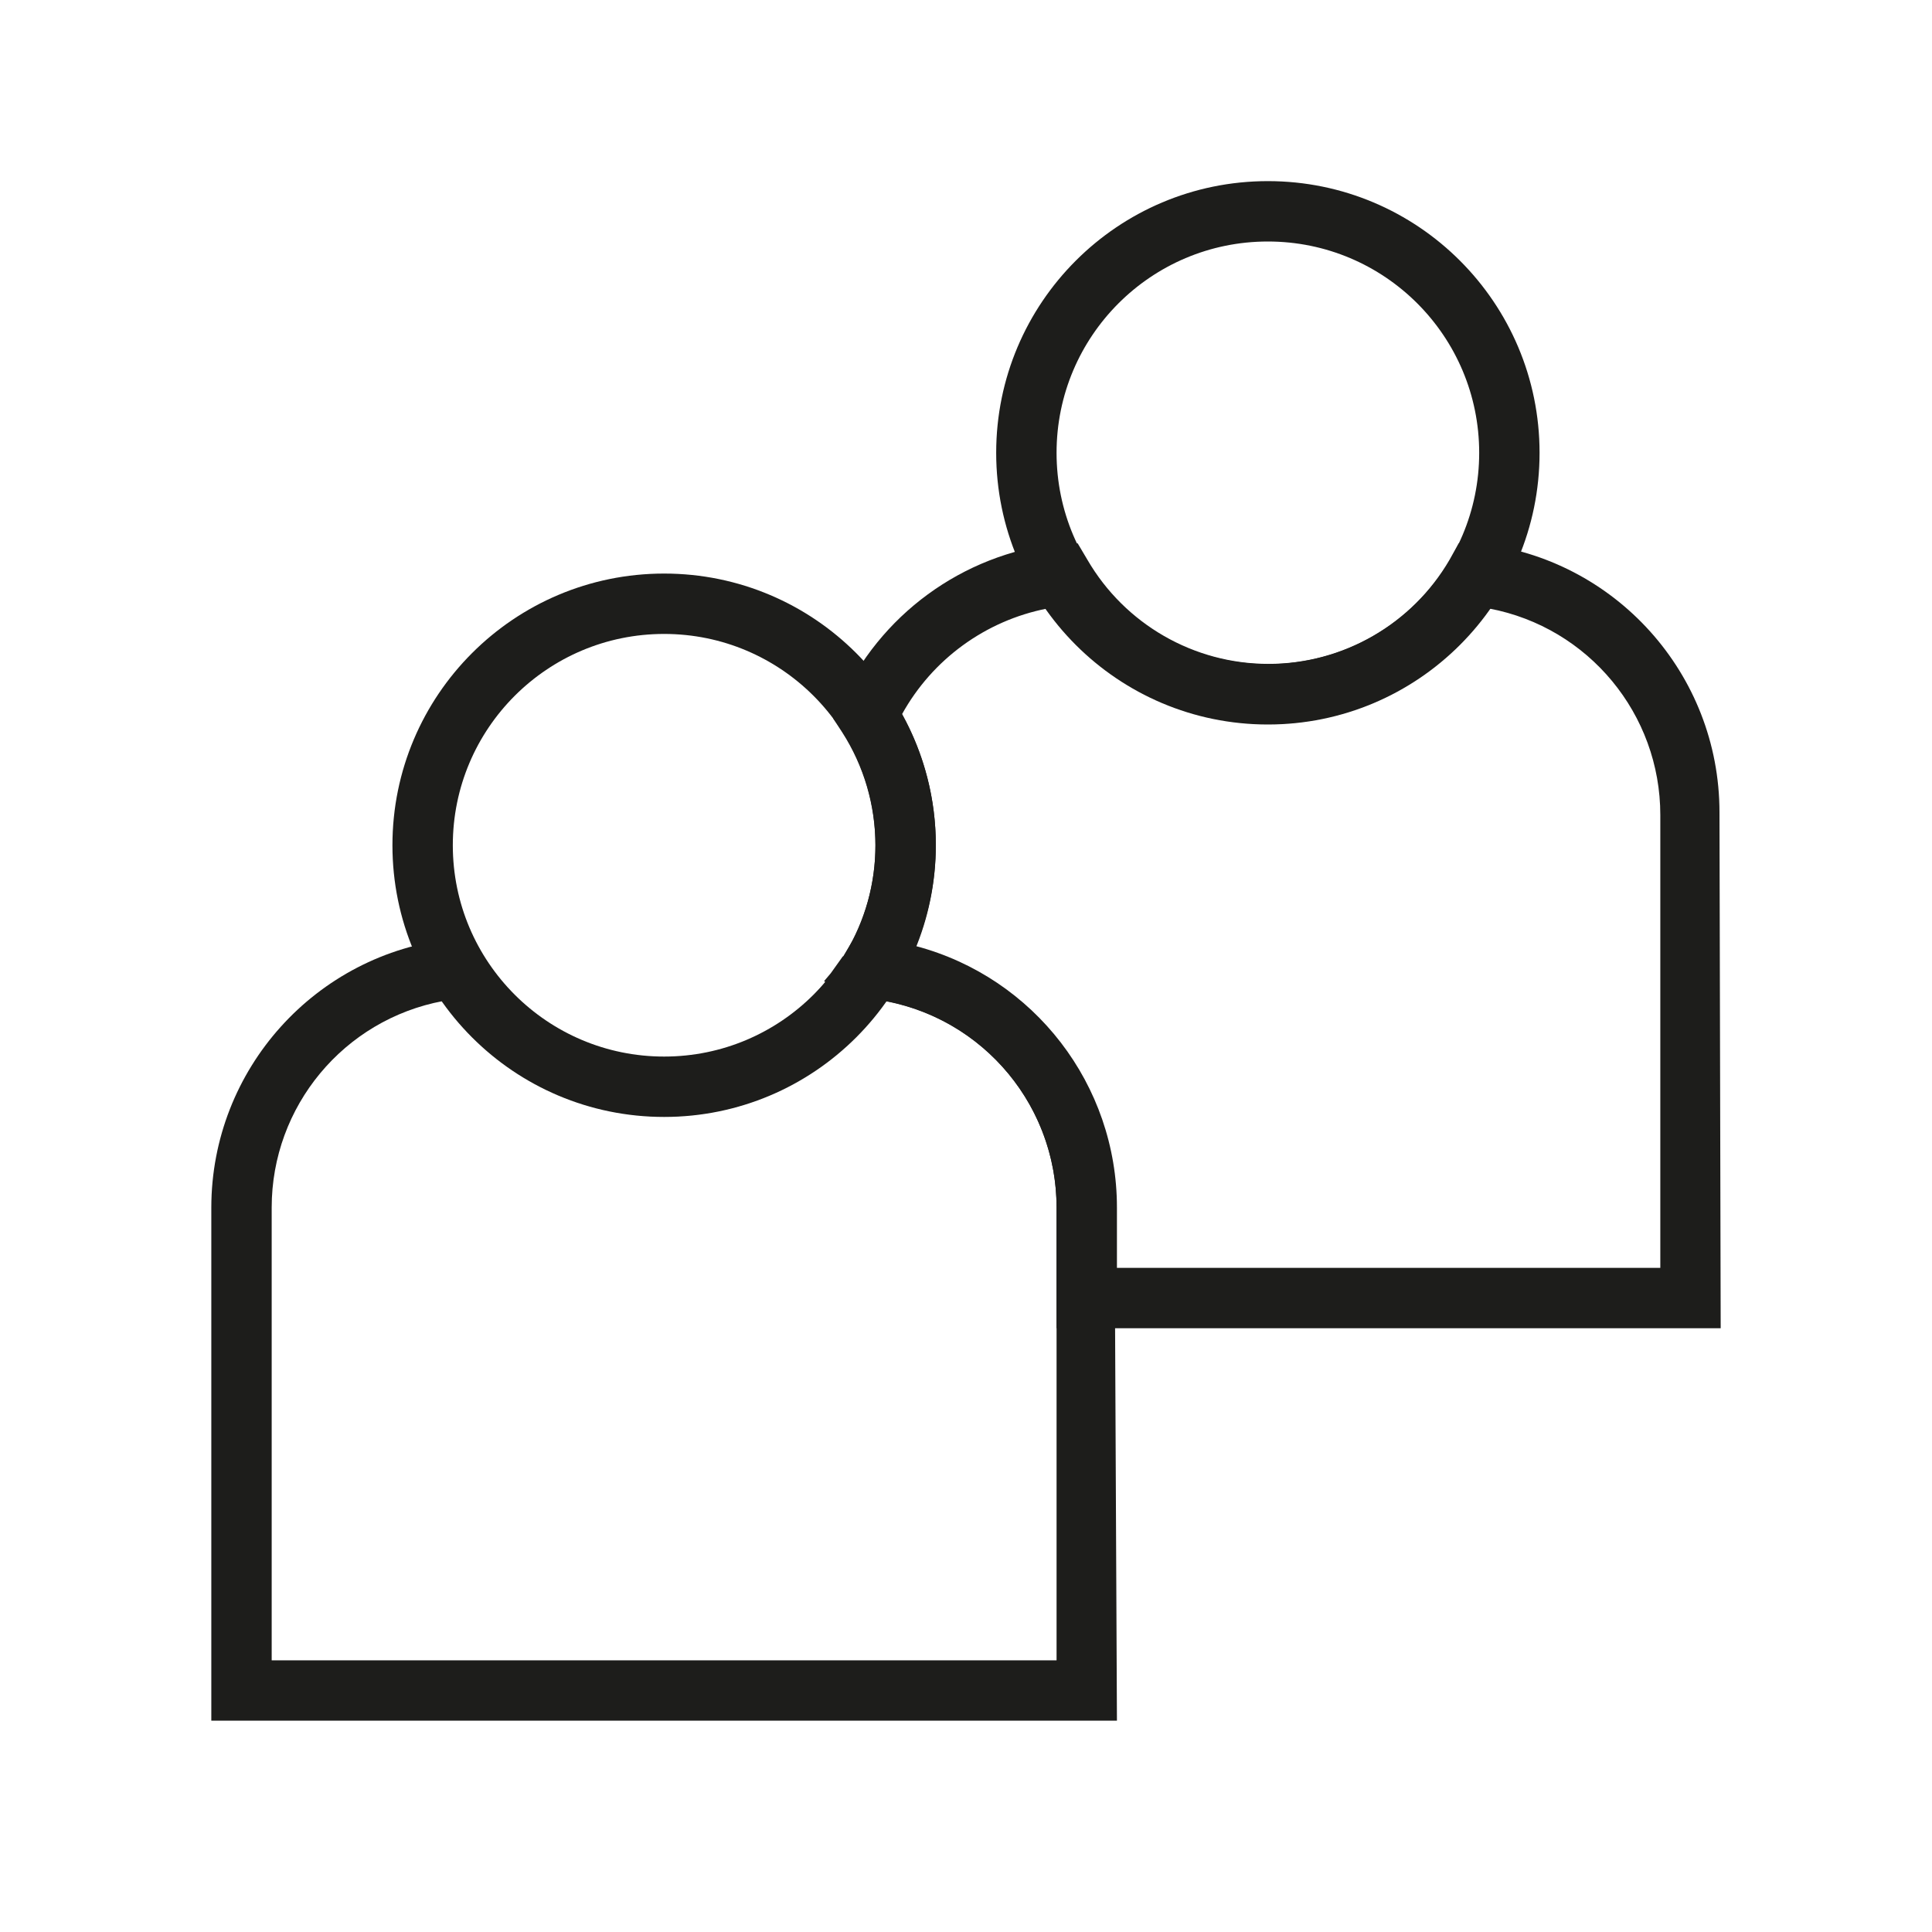
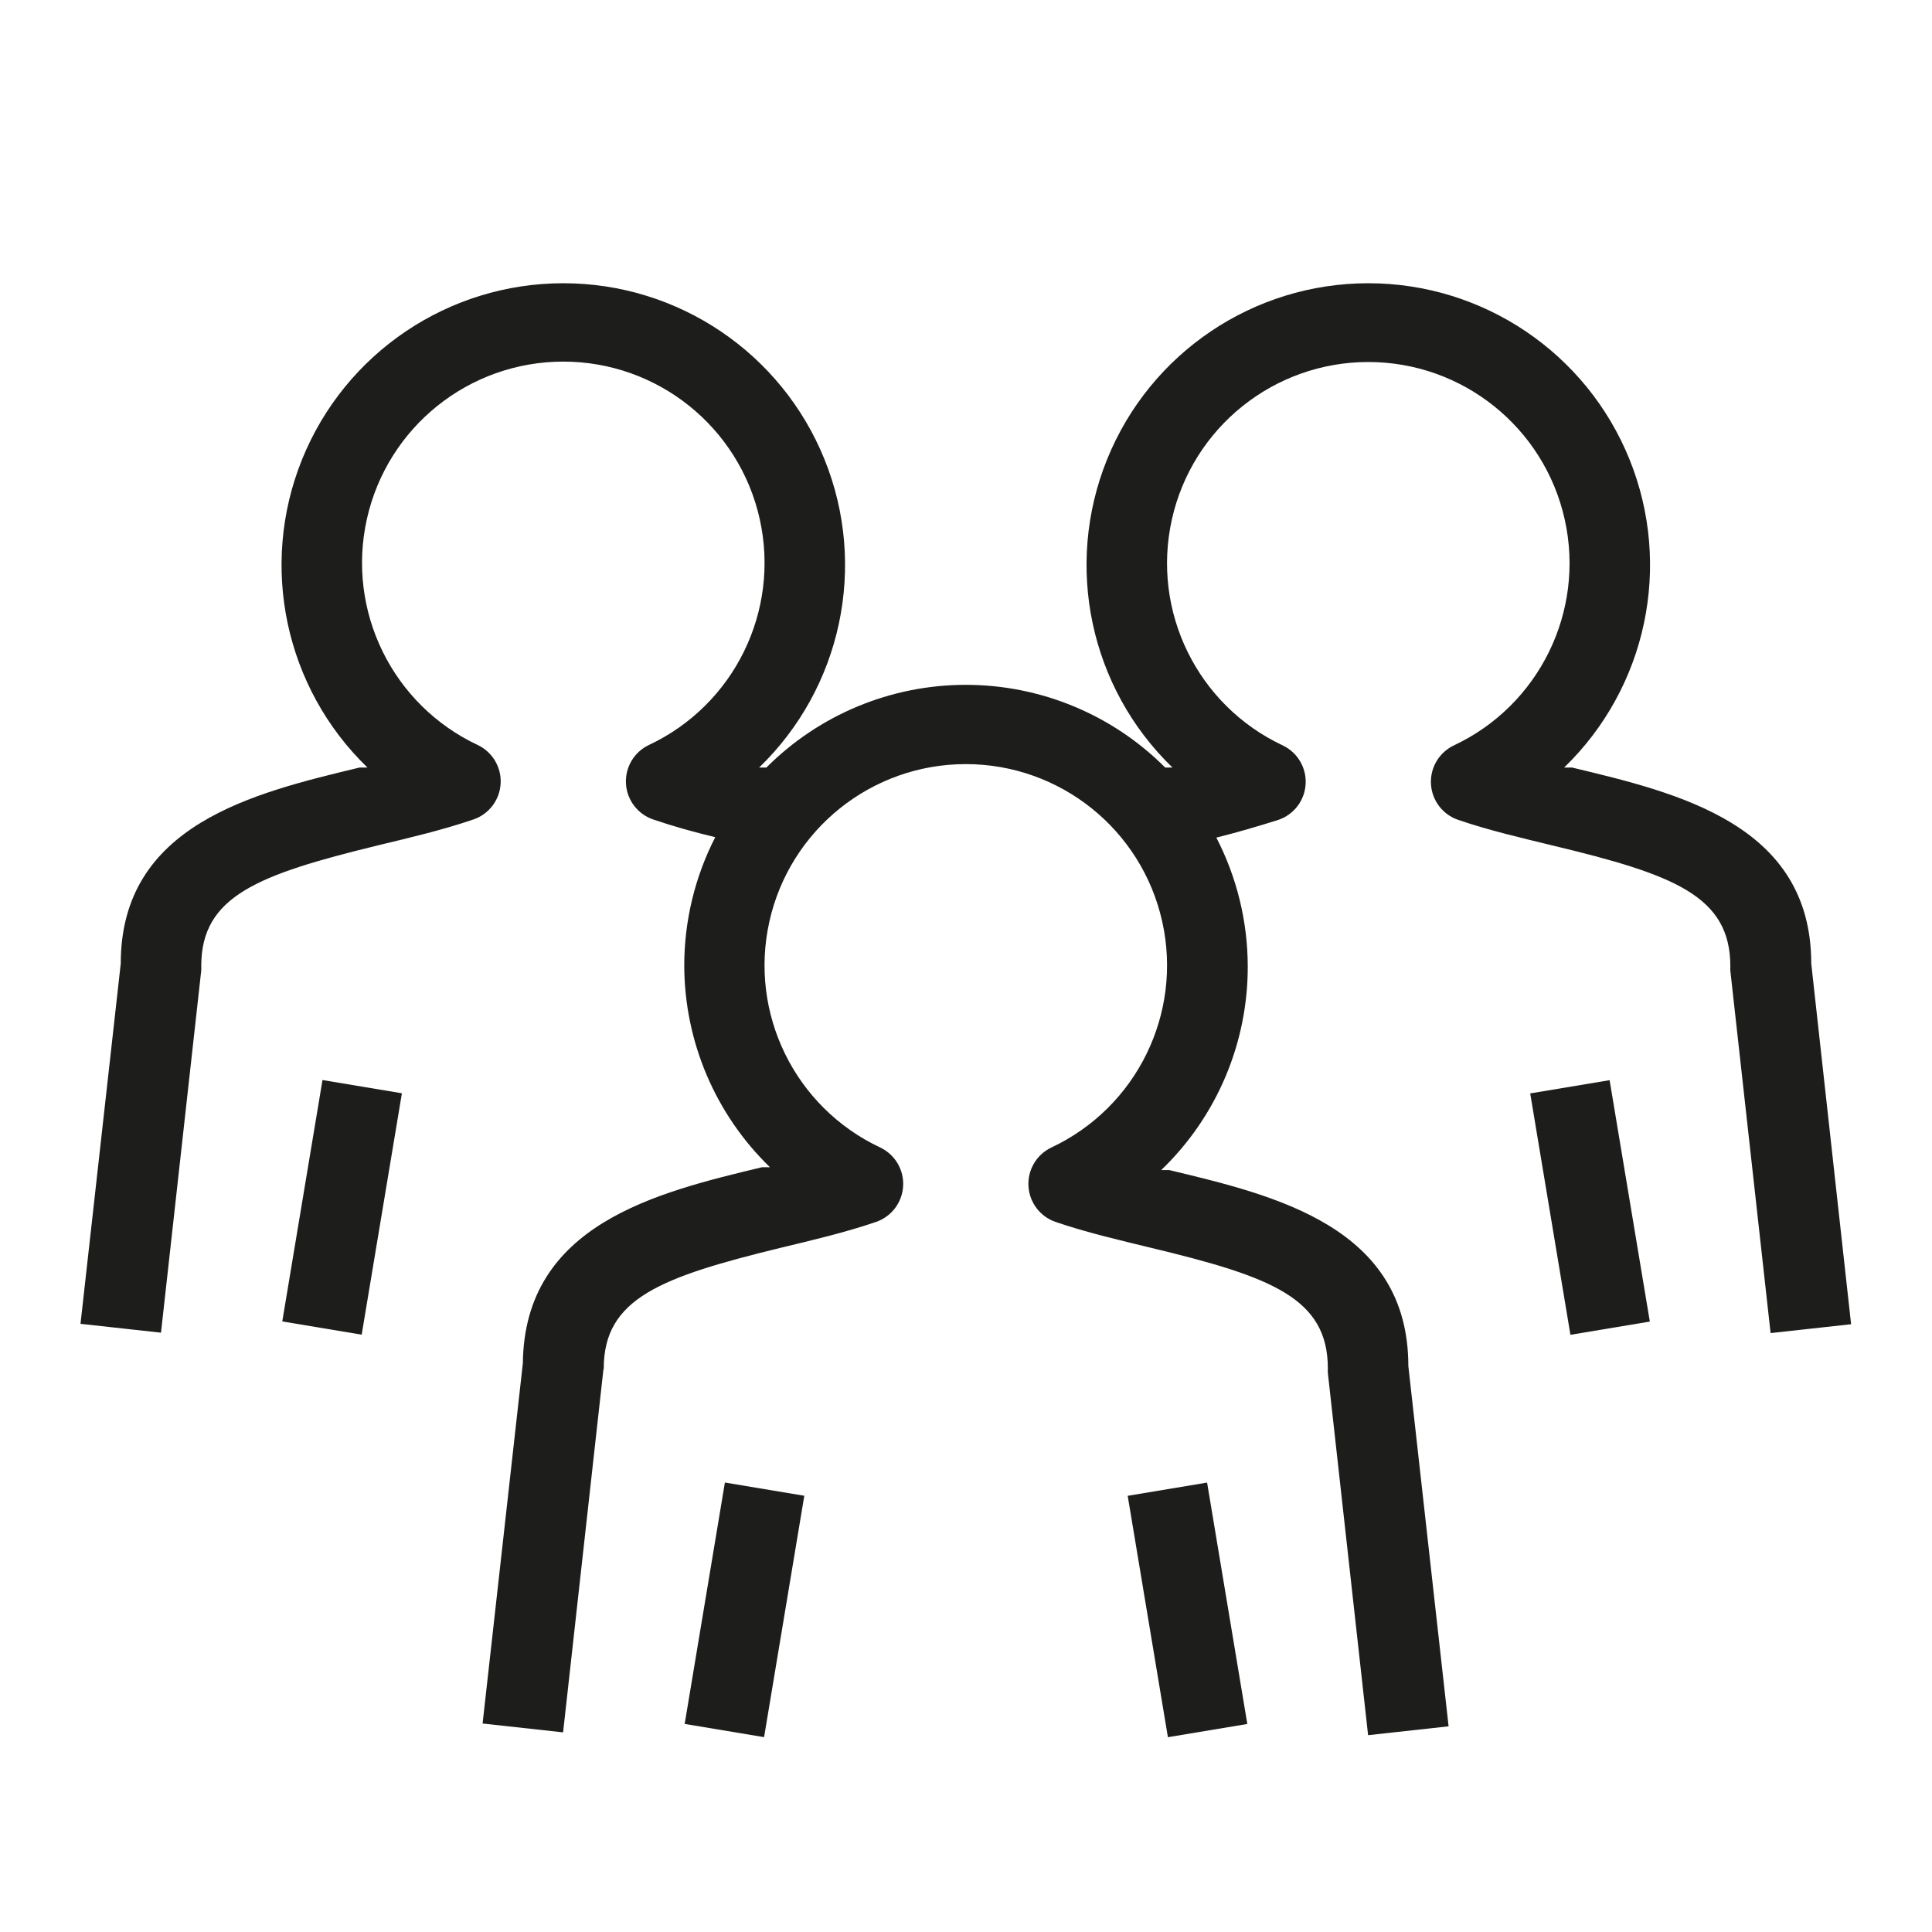
- <svg xmlns="http://www.w3.org/2000/svg" viewBox="0 0 32 32">
+ <svg xmlns="http://www.w3.org/2000/svg" id="exportables" viewBox="0 0 48 48">
  <defs>
    <style>.cls-1{fill:#1d1d1b;}</style>
  </defs>
-   <g id="person_copy" data-name="person copy">
-     <path class="cls-1" d="M21,12a4.5,4.5,0,1,1,4.5-4.5A4.5,4.5,0,0,1,21,12Zm0-8a3.5,3.5,0,1,0,3.5,3.5A3.5,3.5,0,0,0,21,4Z" />
-     <path class="cls-1" d="M11,18.5A4.5,4.5,0,1,1,15.5,14,4.5,4.5,0,0,1,11,18.5Zm0-8A3.5,3.5,0,1,0,14.5,14,3.5,3.5,0,0,0,11,10.5Z" />
-     <path class="cls-1" d="M18.5,28.5H3.5V20a4.48,4.48,0,0,1,4-4.45l.32,0,.16.27a3.47,3.47,0,0,0,6,0l.16-.27.32,0a4.48,4.48,0,0,1,4,4.45Zm-14-1h13V20a3.48,3.48,0,0,0-2.83-3.42,4.47,4.47,0,0,1-7.33,0A3.48,3.48,0,0,0,4.5,20Z" />
-     <path class="cls-1" d="M28.5,22h-11V20a3.48,3.48,0,0,0-3.13-3.46l-.78-.08.41-.67A3.44,3.44,0,0,0,14.5,14a3.48,3.48,0,0,0-.55-1.87l-.15-.23.11-.25A4.52,4.52,0,0,1,17.53,9l.32,0,.16.27a3.47,3.47,0,0,0,6,0L24.16,9l.32,0a4.48,4.48,0,0,1,4,4.45Zm-10-1h9V13.5a3.48,3.48,0,0,0-2.83-3.42,4.47,4.47,0,0,1-7.33,0,3.52,3.52,0,0,0-2.4,1.75A4.46,4.46,0,0,1,15.5,14a4.4,4.4,0,0,1-.33,1.67A4.48,4.48,0,0,1,18.5,20Z" />
-     <path class="cls-1" d="M14.41,16.9l-.76-.65.11-.13.2-.28.84.54c-.08.12-.16.24-.25.35Z" />
+   <g id="people_straight_copy" data-name="people straight copy">
+     <rect class="cls-1" x="5.46" y="29" width="6.08" height="2" transform="translate(-22.49 33.45) rotate(-80.54)" />
+     <rect class="cls-1" x="38.5" y="26.96" width="2" height="6.08" transform="translate(-4.39 6.9) rotate(-9.46)" />
+     <path class="cls-1" d="M45,23.94c0-3.46-3.31-4.24-5.94-4.87l-.2,0a7,7,0,1,0-9.73,0l-.18,0a7,7,0,0,0-9.91,0l-.18,0a7,7,0,1,0-9.73,0l-.2,0C6.31,19.7,3,20.48,3,23.94L2,32.89l2,.22,1-9A1,1,0,0,0,5,24c0-1.74,1.41-2.27,4.4-3,.79-.19,1.6-.38,2.36-.64a1,1,0,0,0,.11-1.85,5,5,0,1,1,4.25,0,1,1,0,0,0,.11,1.85c.5.17,1,.31,1.54.44A7,7,0,0,0,17,24a7,7,0,0,0,2.13,5l-.2,0c-2.63.63-5.9,1.42-5.94,4.87l-1,8.95,2,.22,1-9A1,1,0,0,0,15,34c0-1.74,1.41-2.27,4.4-3,.79-.19,1.6-.38,2.36-.64a1,1,0,0,0,.11-1.85,5,5,0,1,1,4.25,0,1,1,0,0,0,.11,1.85c.76.26,1.58.45,2.36.64,3,.72,4.4,1.25,4.4,3a1,1,0,0,0,0,.11l1,9,2-.22-1-8.95c0-3.46-3.31-4.24-5.94-4.87l-.2,0A7,7,0,0,0,31,24a7,7,0,0,0-.78-3.19c.52-.13,1-.27,1.54-.44a1,1,0,0,0,.11-1.85,5,5,0,1,1,4.25,0,1,1,0,0,0,.11,1.85c.76.26,1.58.45,2.36.64,3,.72,4.4,1.25,4.4,3a1,1,0,0,0,0,.11l1,9,2-.22Z" />
+     <rect class="cls-1" x="15.46" y="39" width="6.08" height="2" transform="translate(-24 51.67) rotate(-80.54)" />
+     <rect class="cls-1" x="28.5" y="36.96" width="2" height="6.08" transform="translate(-6.17 5.39) rotate(-9.46)" />
  </g>
</svg>
